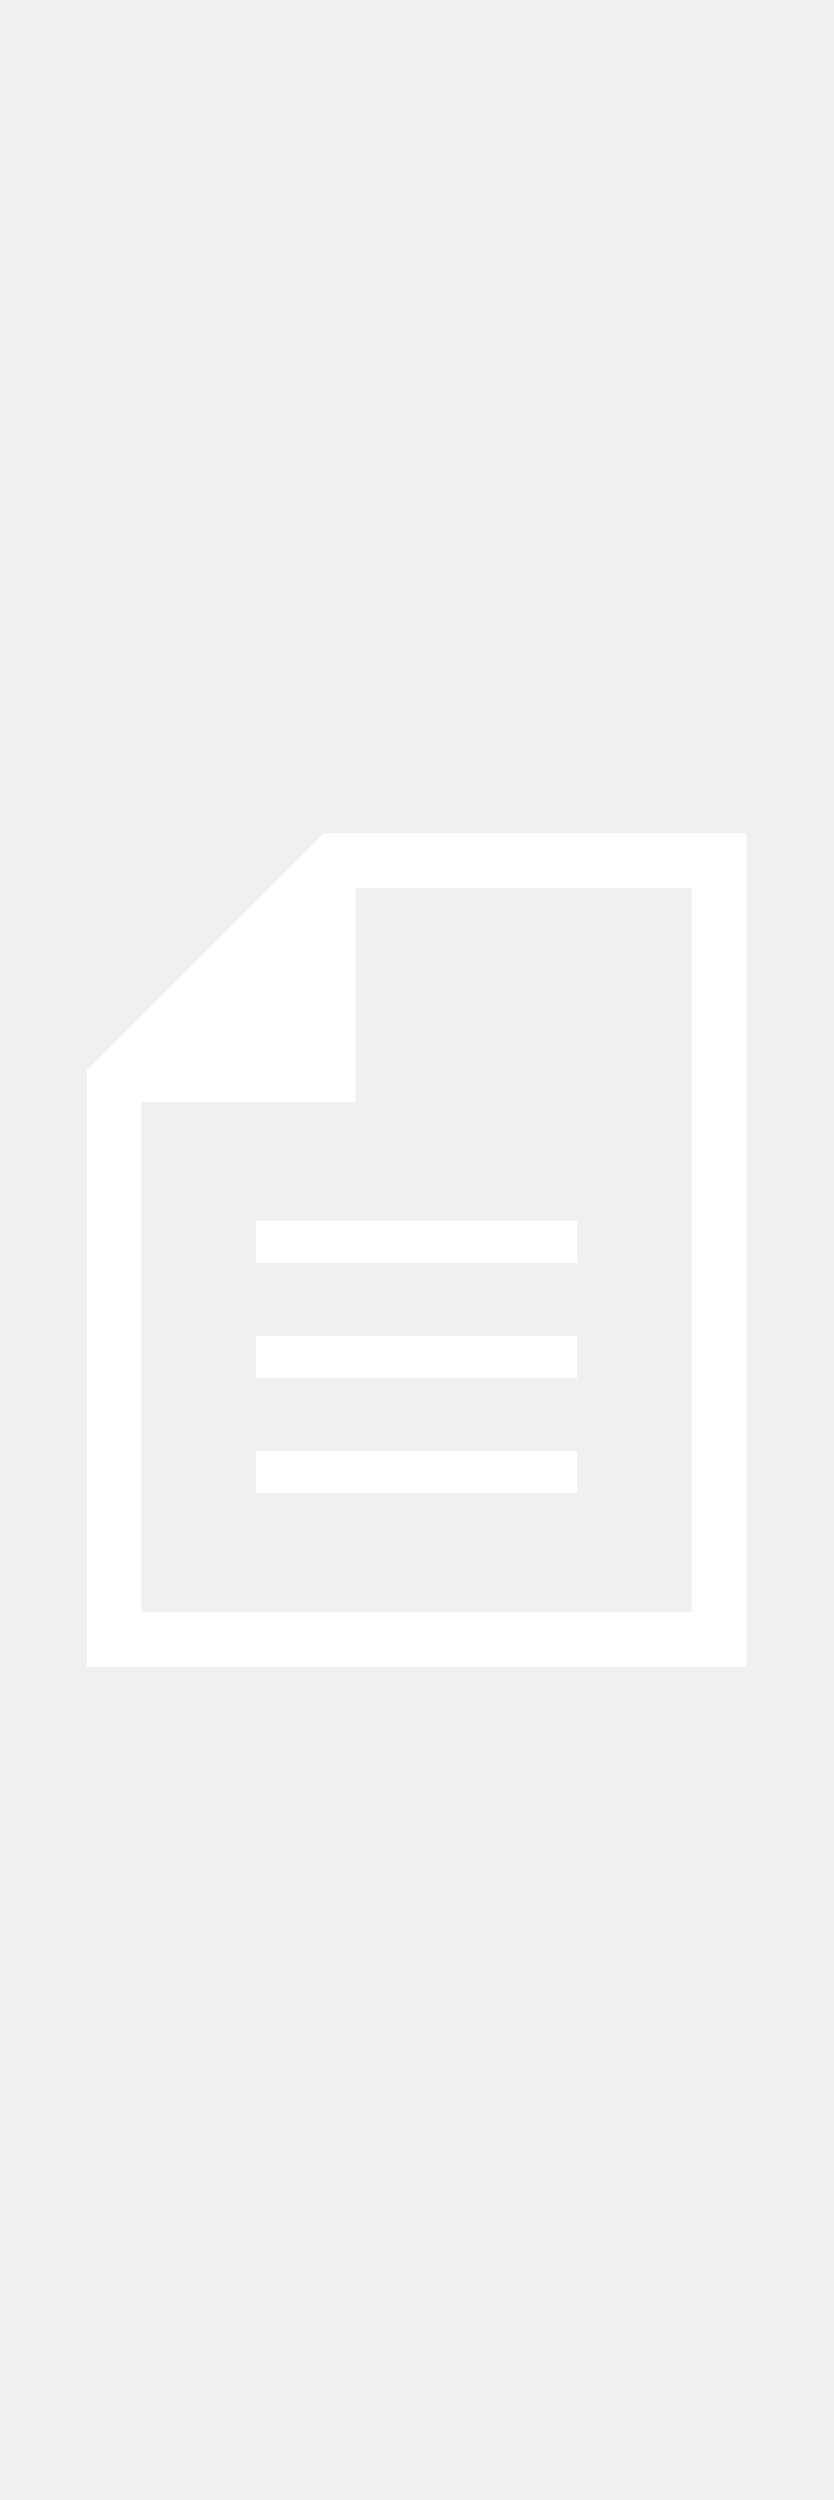
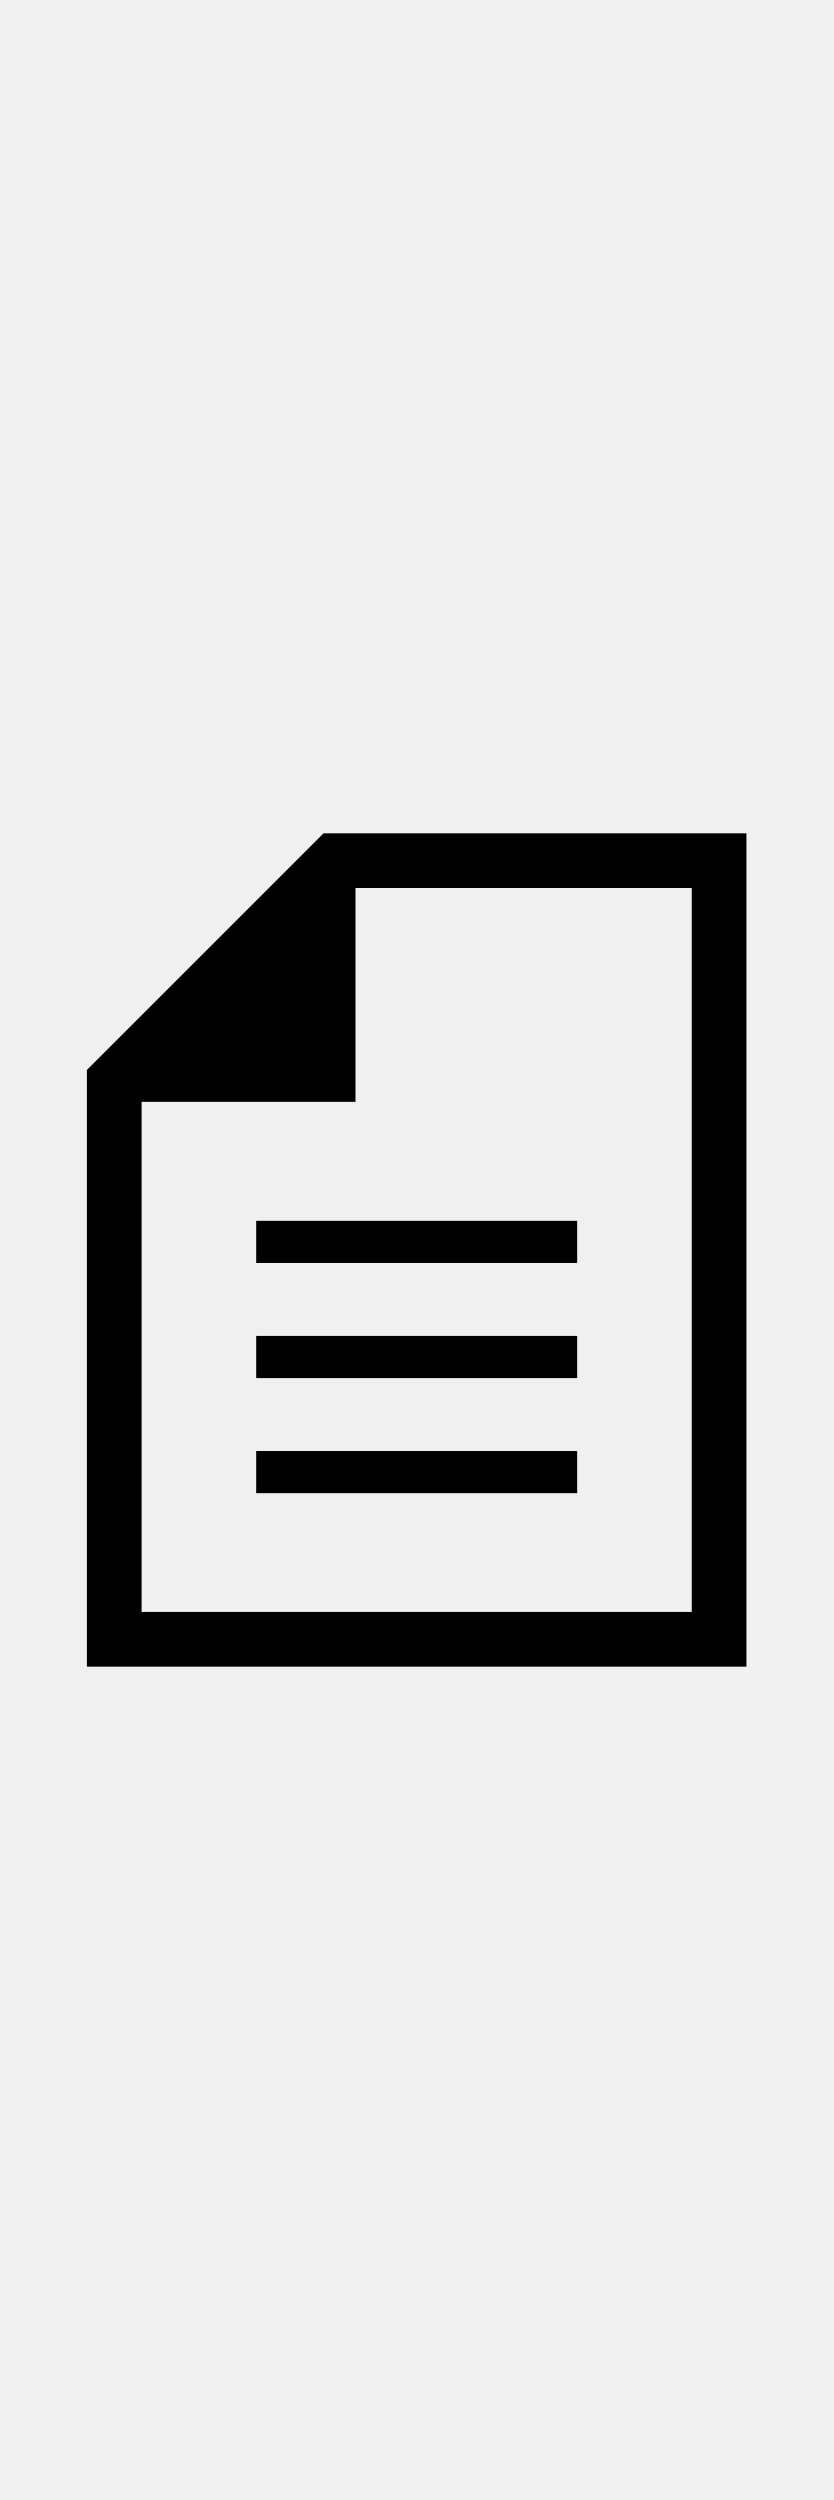
- <svg xmlns="http://www.w3.org/2000/svg" width="10" height="30" viewBox="0 0 30 30" fill="none">
-   <path d="M11.647 0L3.129 8.518V30H26.872V0H11.647ZM24.903 28.03H5.098V9.667H12.797V1.969H24.903V28.03Z" fill="white" />
-   <path d="M20.778 13.95H9.223V15.467H20.778V13.95Z" fill="white" />
-   <path d="M20.778 18.093H9.223V19.611H20.778V18.093Z" fill="white" />
-   <path d="M20.778 22.237H9.223V23.754H20.778V22.237Z" fill="white" />
+ <svg xmlns="http://www.w3.org/2000/svg" width="10" height="30" viewBox="0 0 30 30">
+   <path d="M11.647 0L3.129 8.518V30H26.872V0H11.647ZM24.903 28.03H5.098V9.667H12.797V1.969H24.903V28.03Z" />
+   <path d="M20.778 13.95H9.223V15.467H20.778V13.95Z" />
+   <path d="M20.778 18.093H9.223V19.611H20.778V18.093Z" />
+   <path d="M20.778 22.237H9.223V23.754H20.778V22.237Z" />
</svg>
